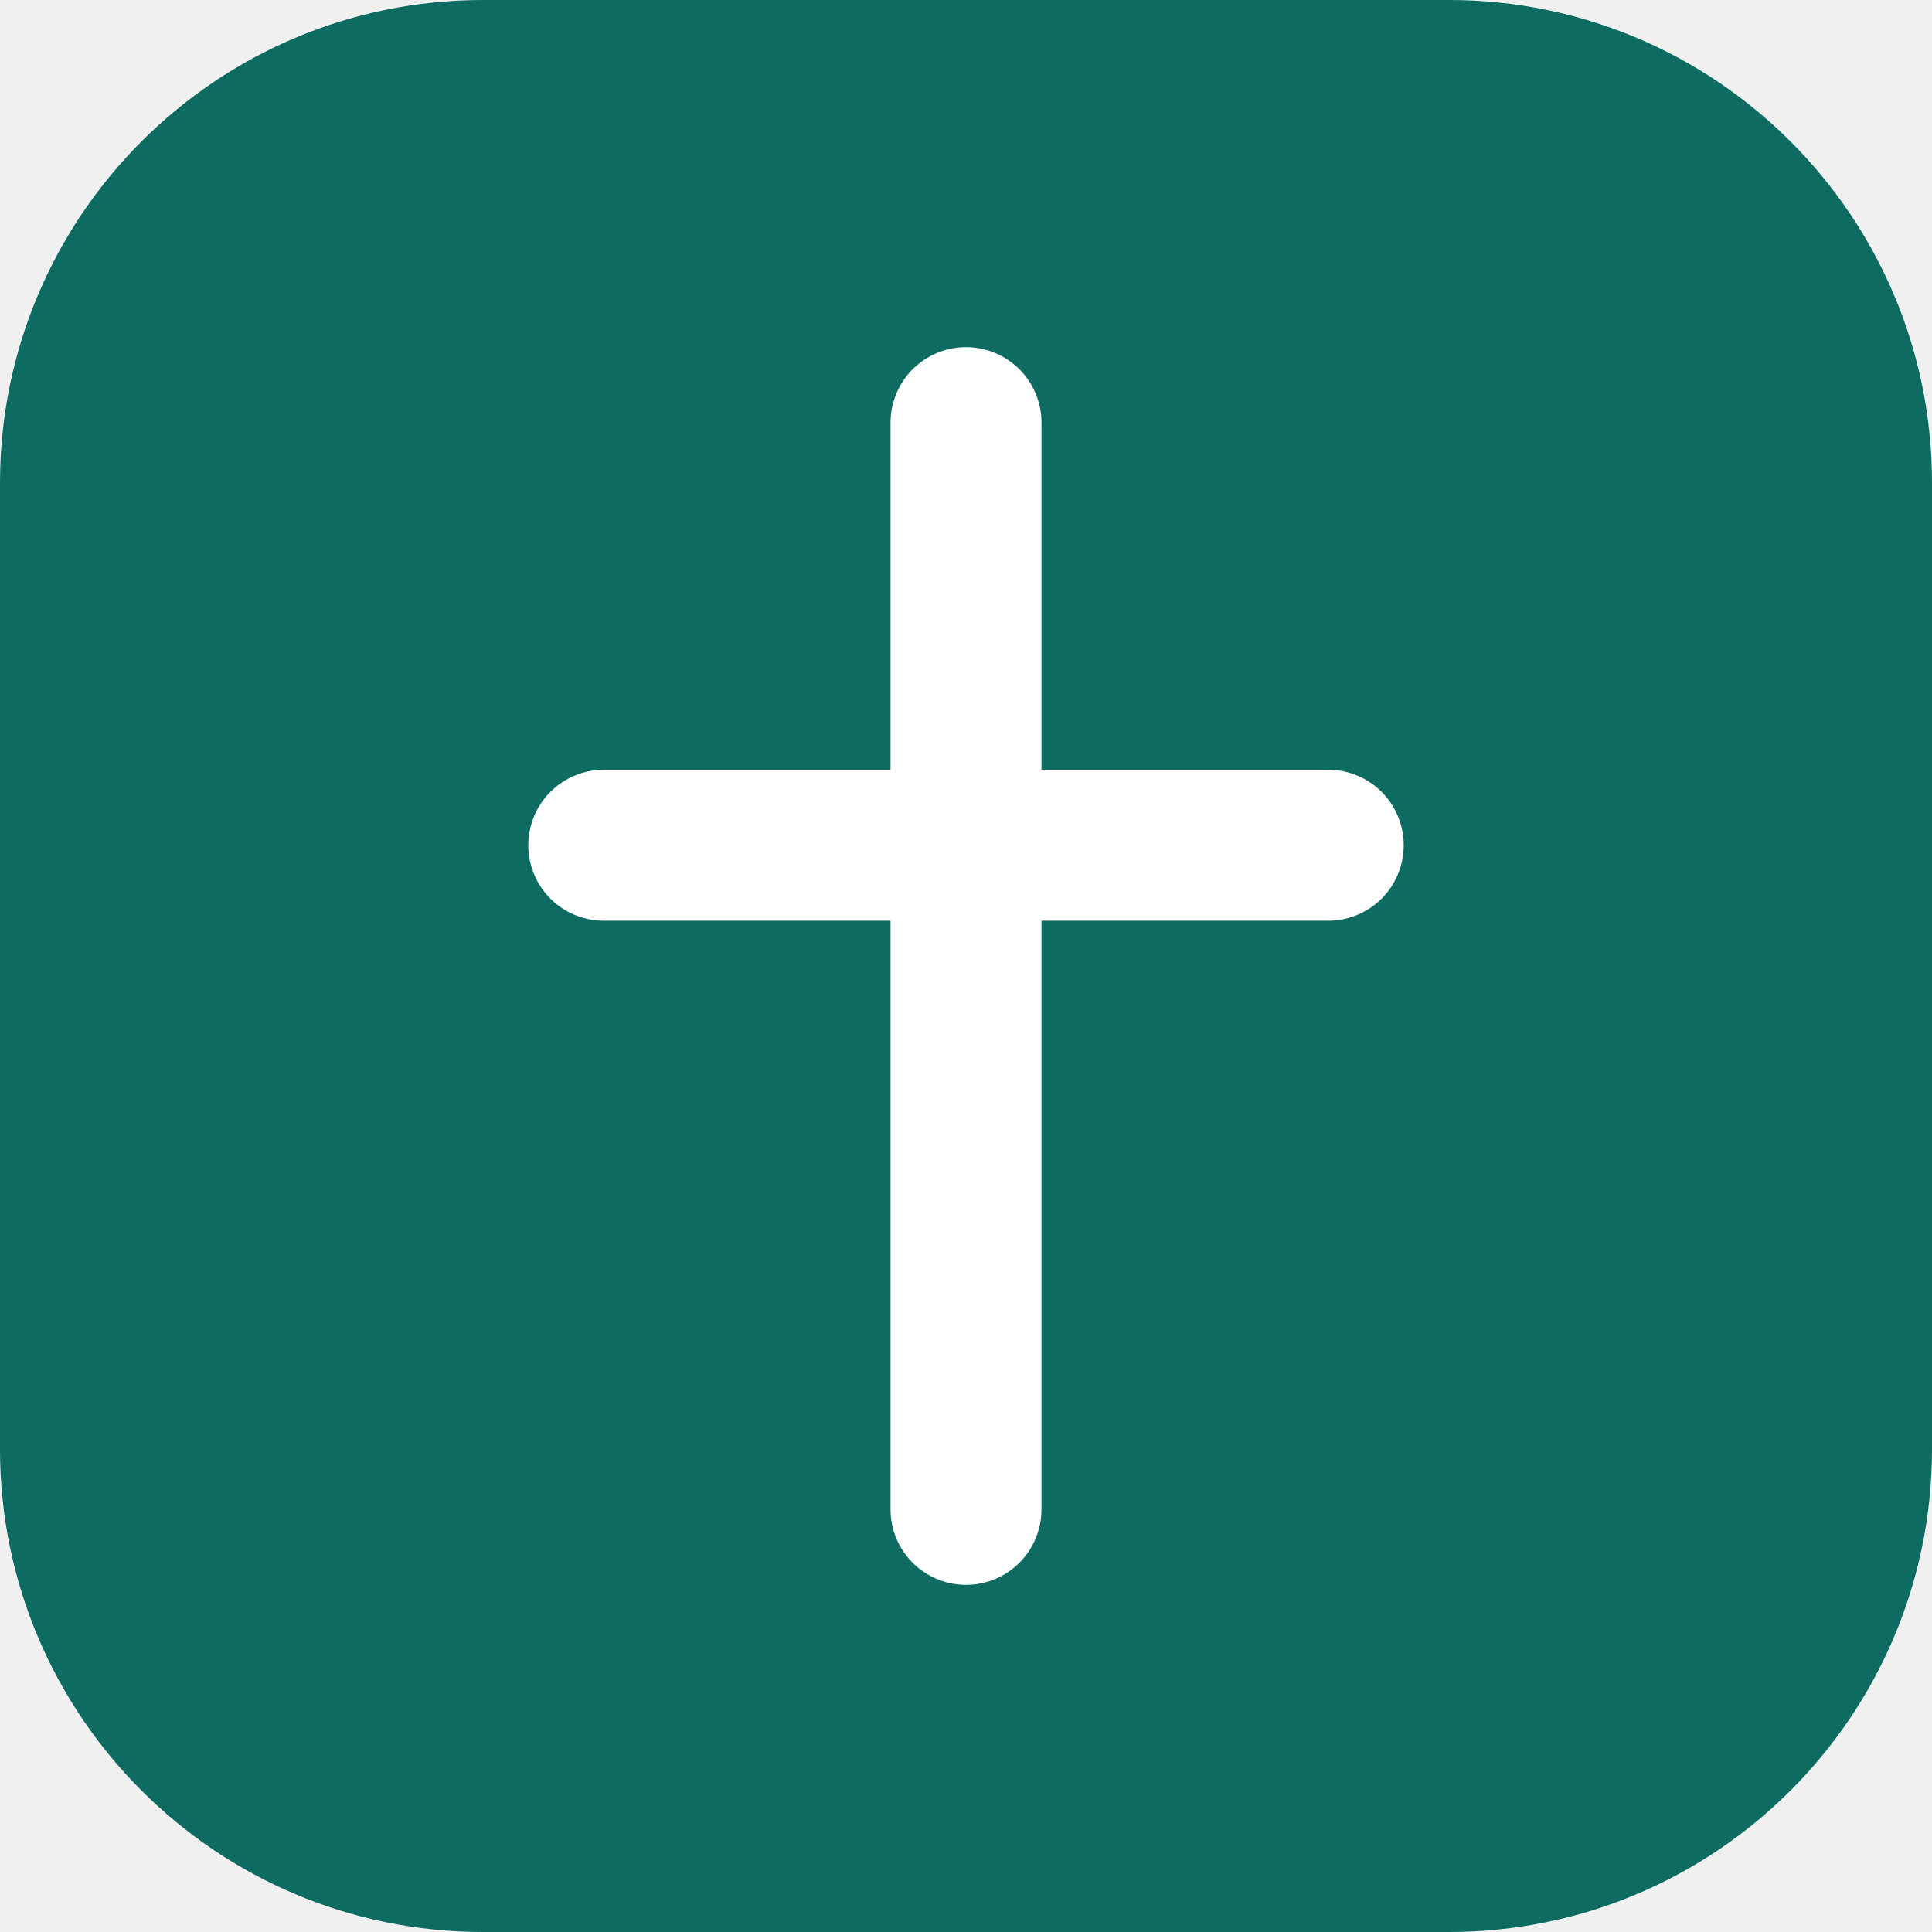
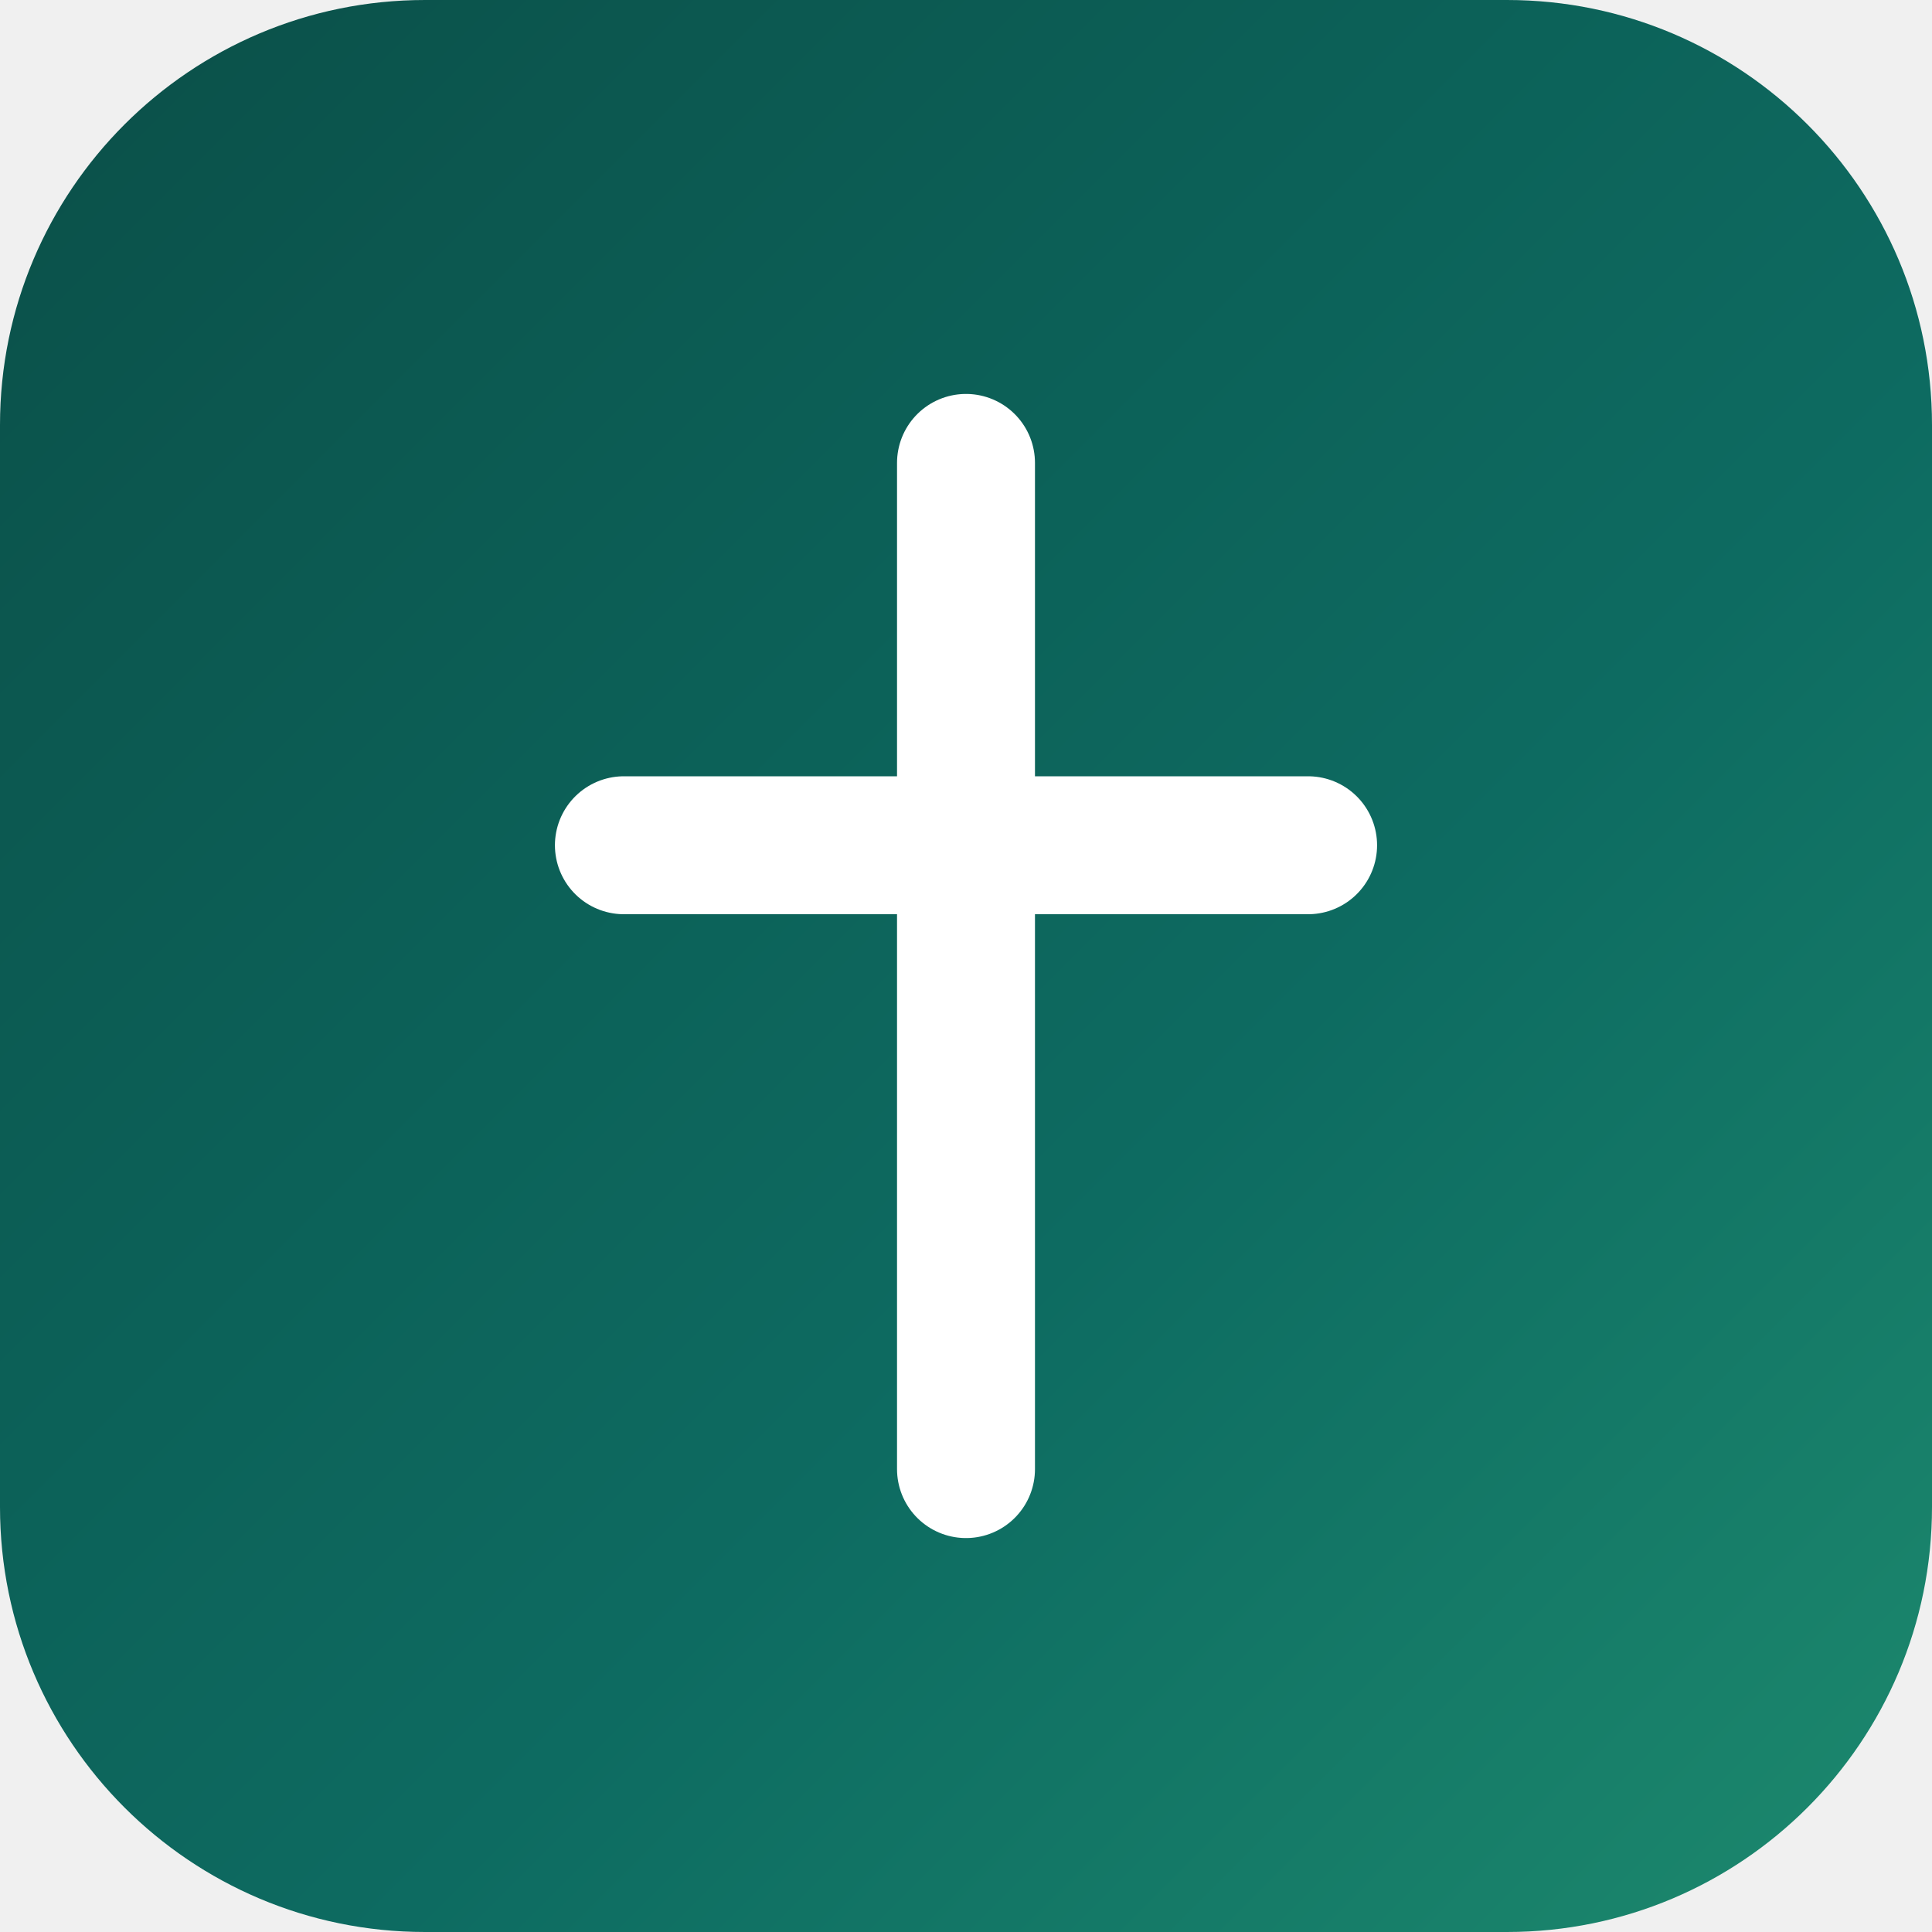
- <svg xmlns="http://www.w3.org/2000/svg" viewBox="0 0 64 64">
-   <rect width="64" height="64" rx="16" fill="#0d6b61" />
-   <path d="M32 14v36M20 28h24" stroke="#fff" stroke-width="5" stroke-linecap="round" fill="none" />
+ <svg xmlns="http://www.w3.org/2000/svg" viewBox="0 0 100 100">
+   <defs>
+     <linearGradient id="g" x1="0" y1="0" x2="1" y2="1">
+       <stop offset="0" stop-color="#0b4f48" />
+       <stop offset=".6" stop-color="#0d6b61" />
+       <stop offset="1" stop-color="#1d8a6e" />
+     </linearGradient>
+   </defs>
+   <rect width="100" height="100" rx="22" fill="url(#g)" />
+   <path d="M50.0 23.96v52.08M32.293 43.75h35.414" stroke="#fff" stroke-width="7.14" stroke-linecap="round" fill="none" />
</svg>
